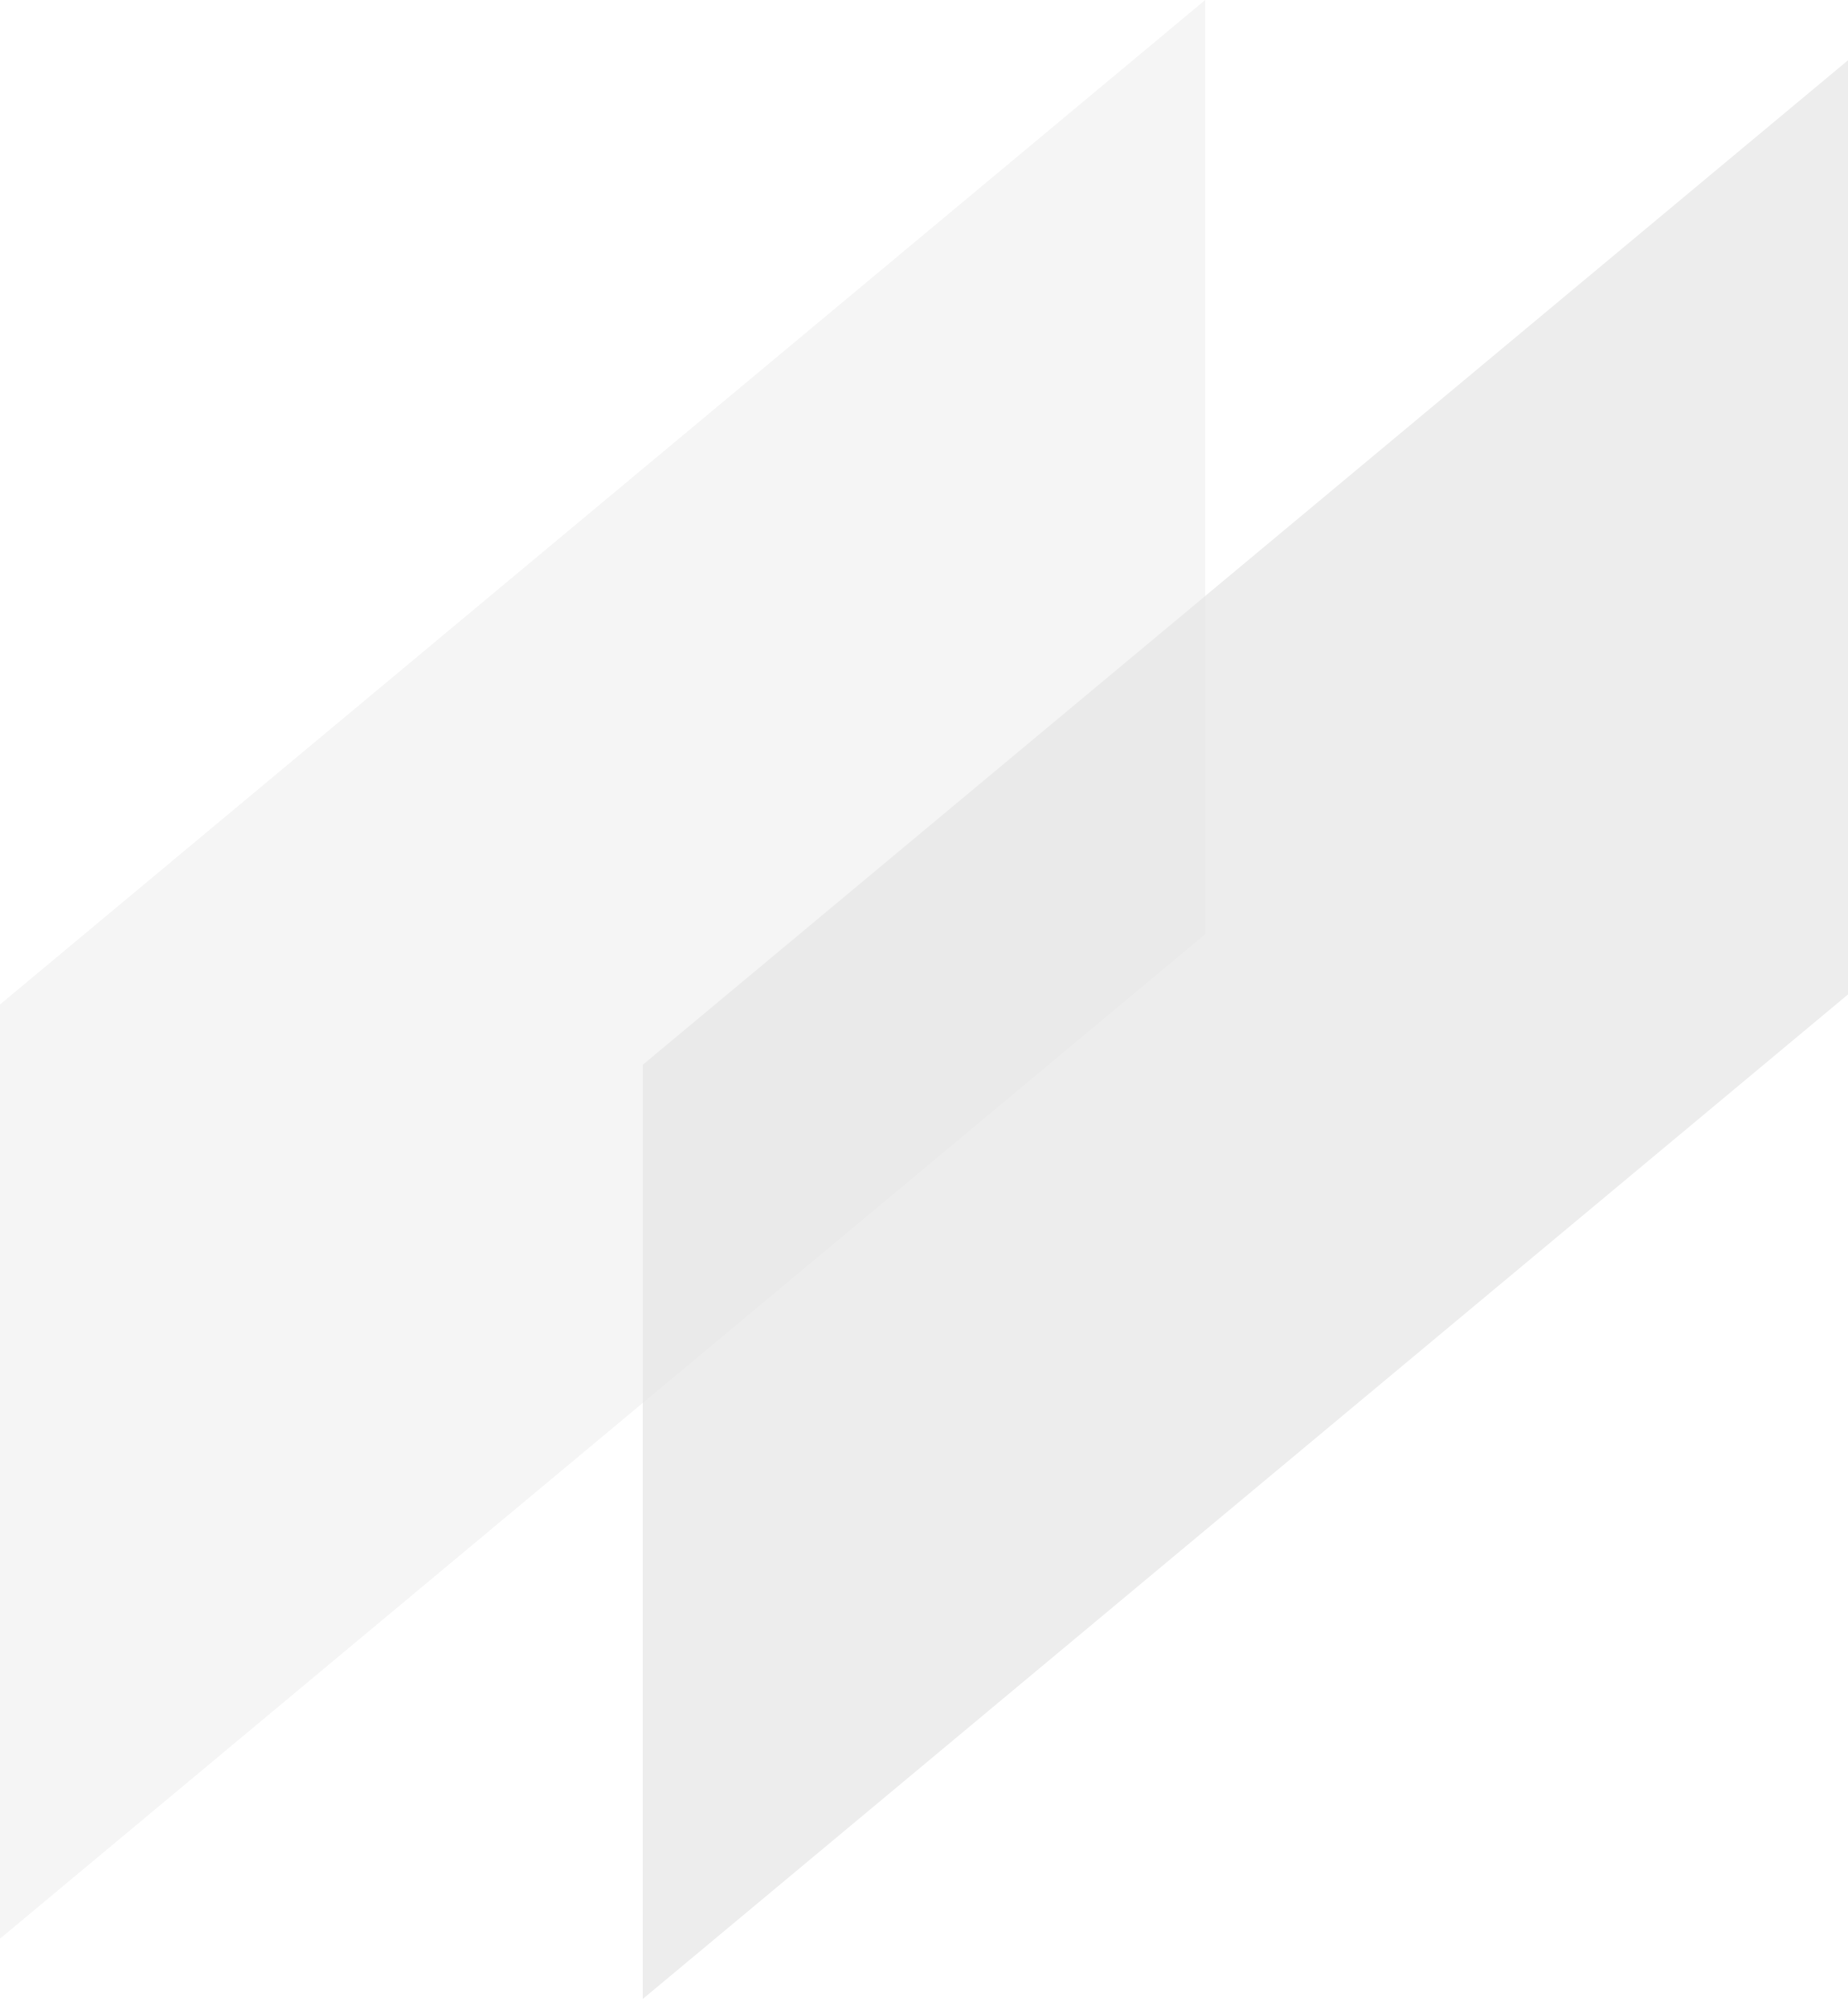
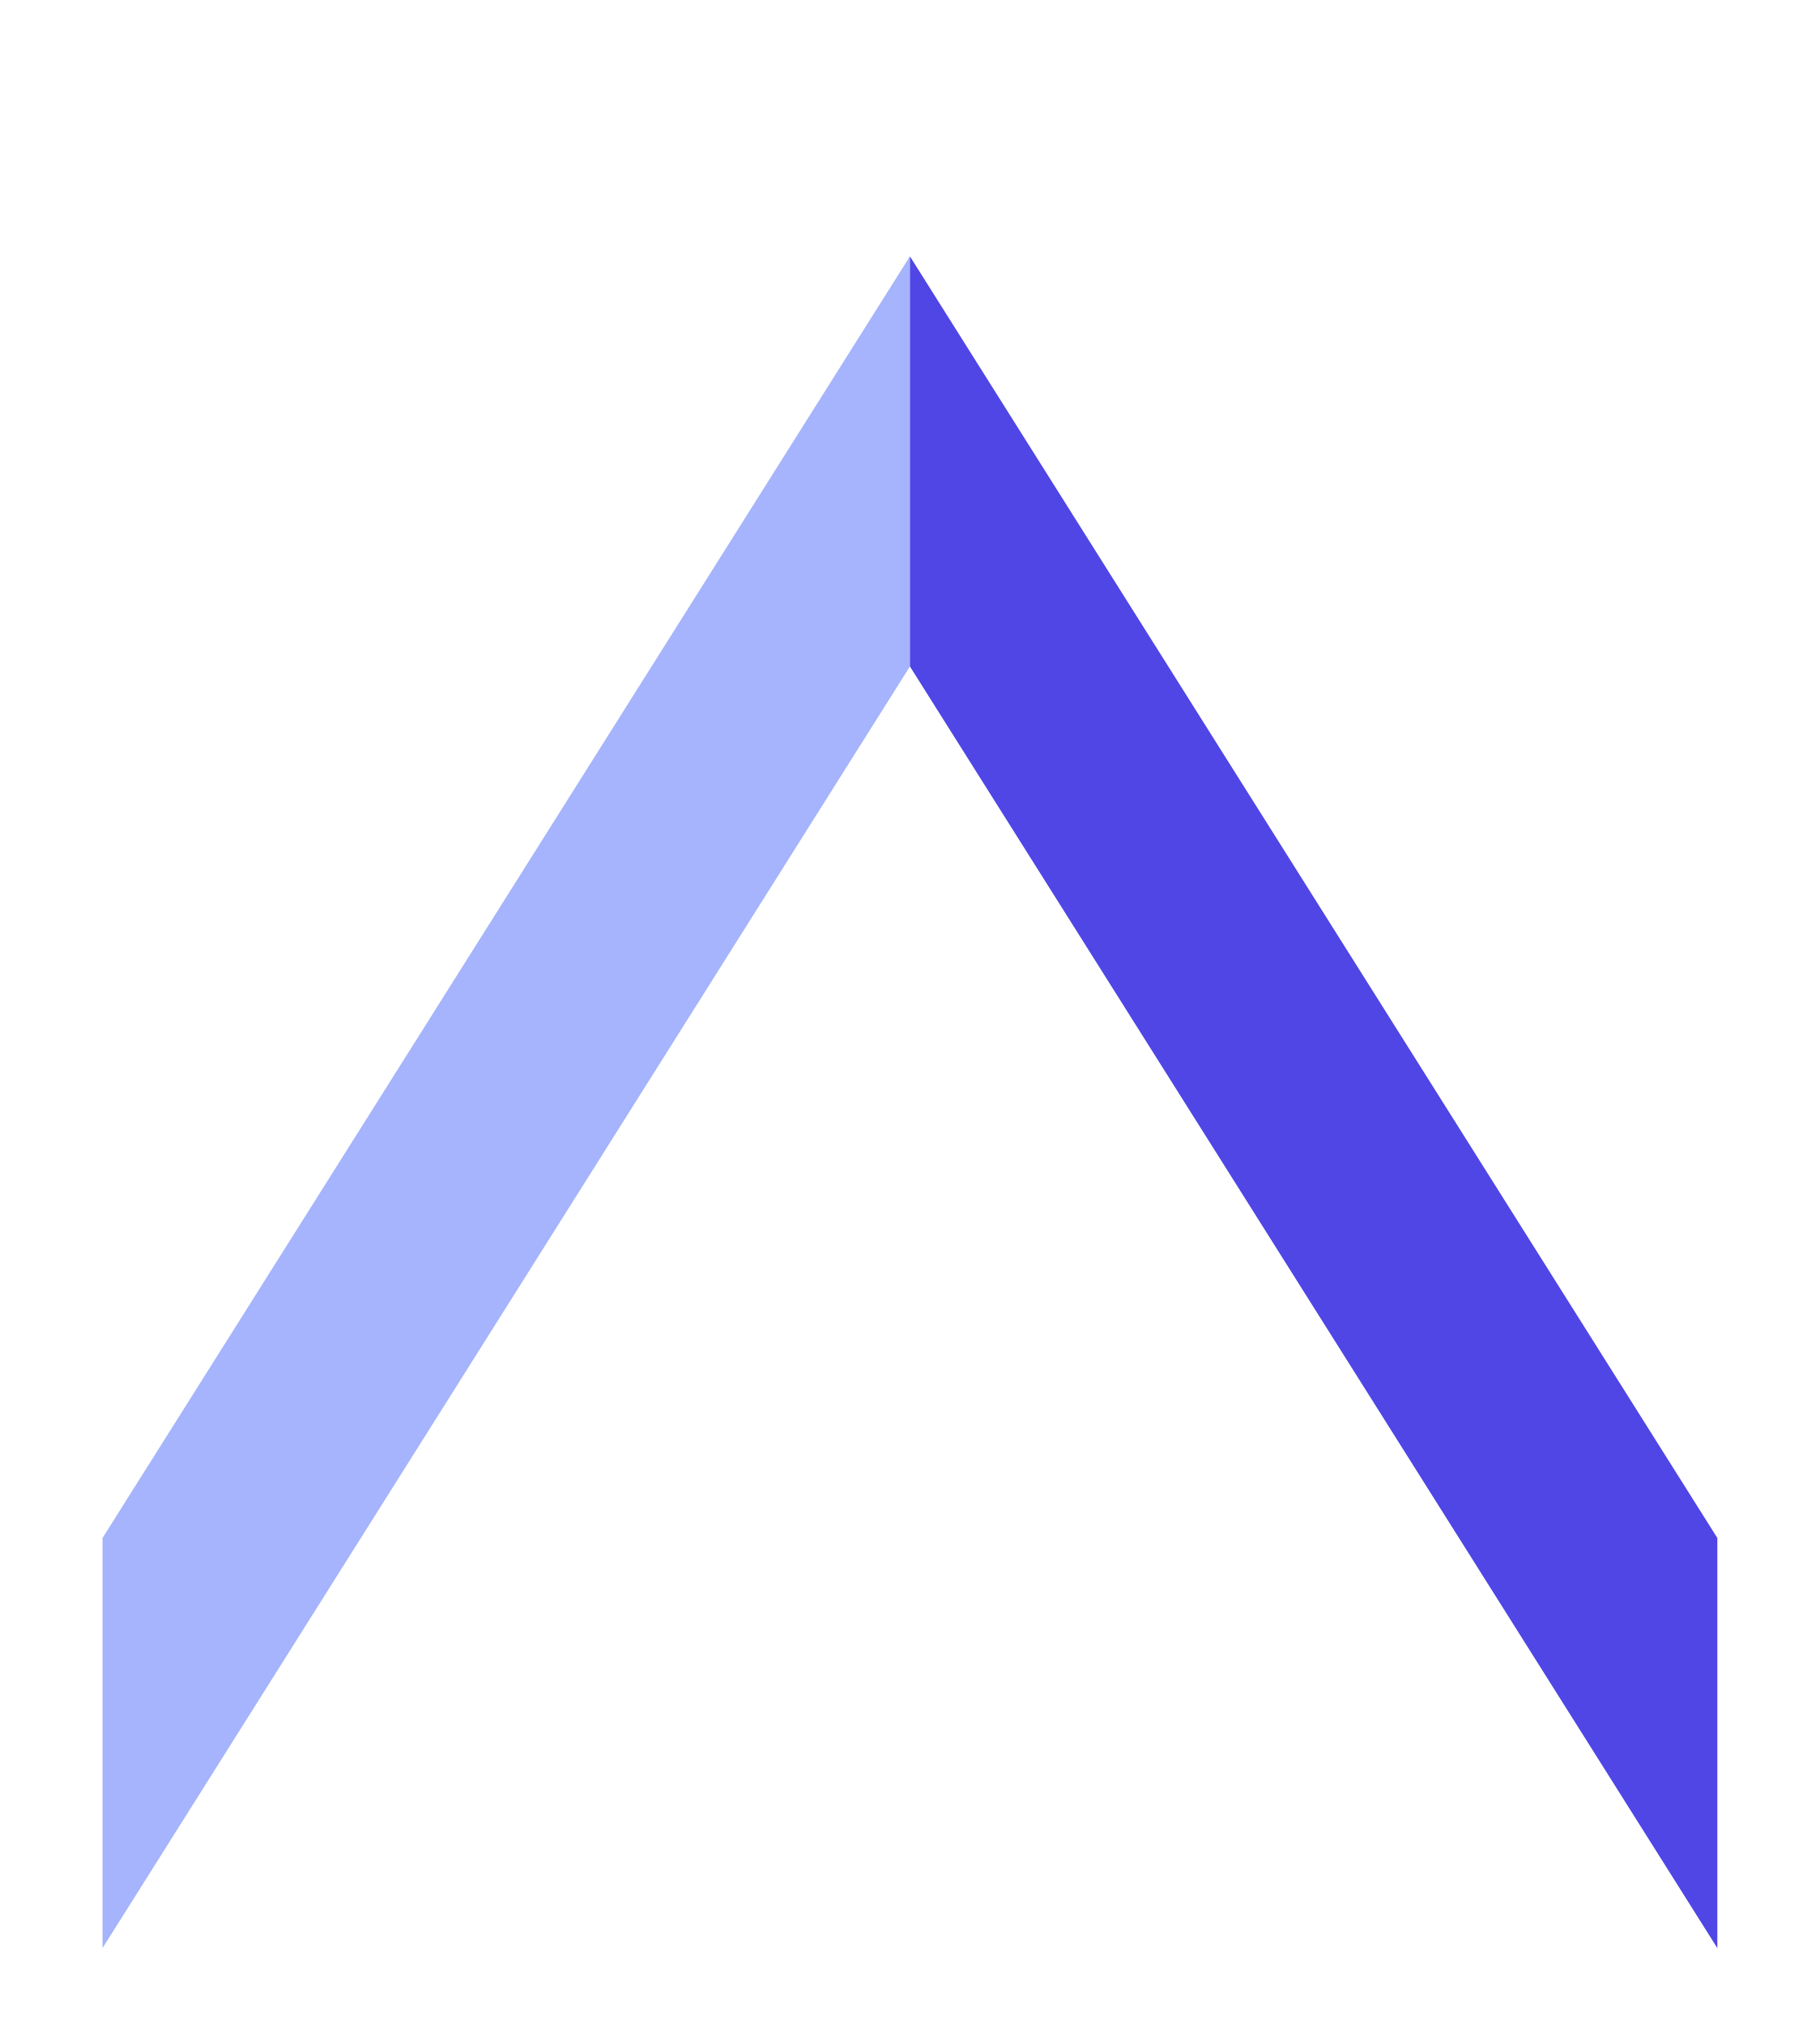
- <svg xmlns="http://www.w3.org/2000/svg" width="92" height="100" viewBox="0 0 92 100" fill="none">
-   <path d="M0 50L60 0V46.5L0 96.5V50Z" fill="#E6E6E6" fill-opacity="0.4" />
-   <path d="M32 53L92 3V49.5L32 99.5V53Z" fill="#E6E6E6" fill-opacity="0.7" />
+ <svg xmlns="http://www.w3.org/2000/svg" width="71" height="79" viewBox="0 0 71 79" fill="none">
+   <path d="M4 60 L35.5 10 L35.5 26 L4 76 Z" fill="#A5B4FC" />
+   <path d="M67 60 L35.5 10 L35.5 26 L67 76 Z" fill="#4F46E5" />
</svg>
